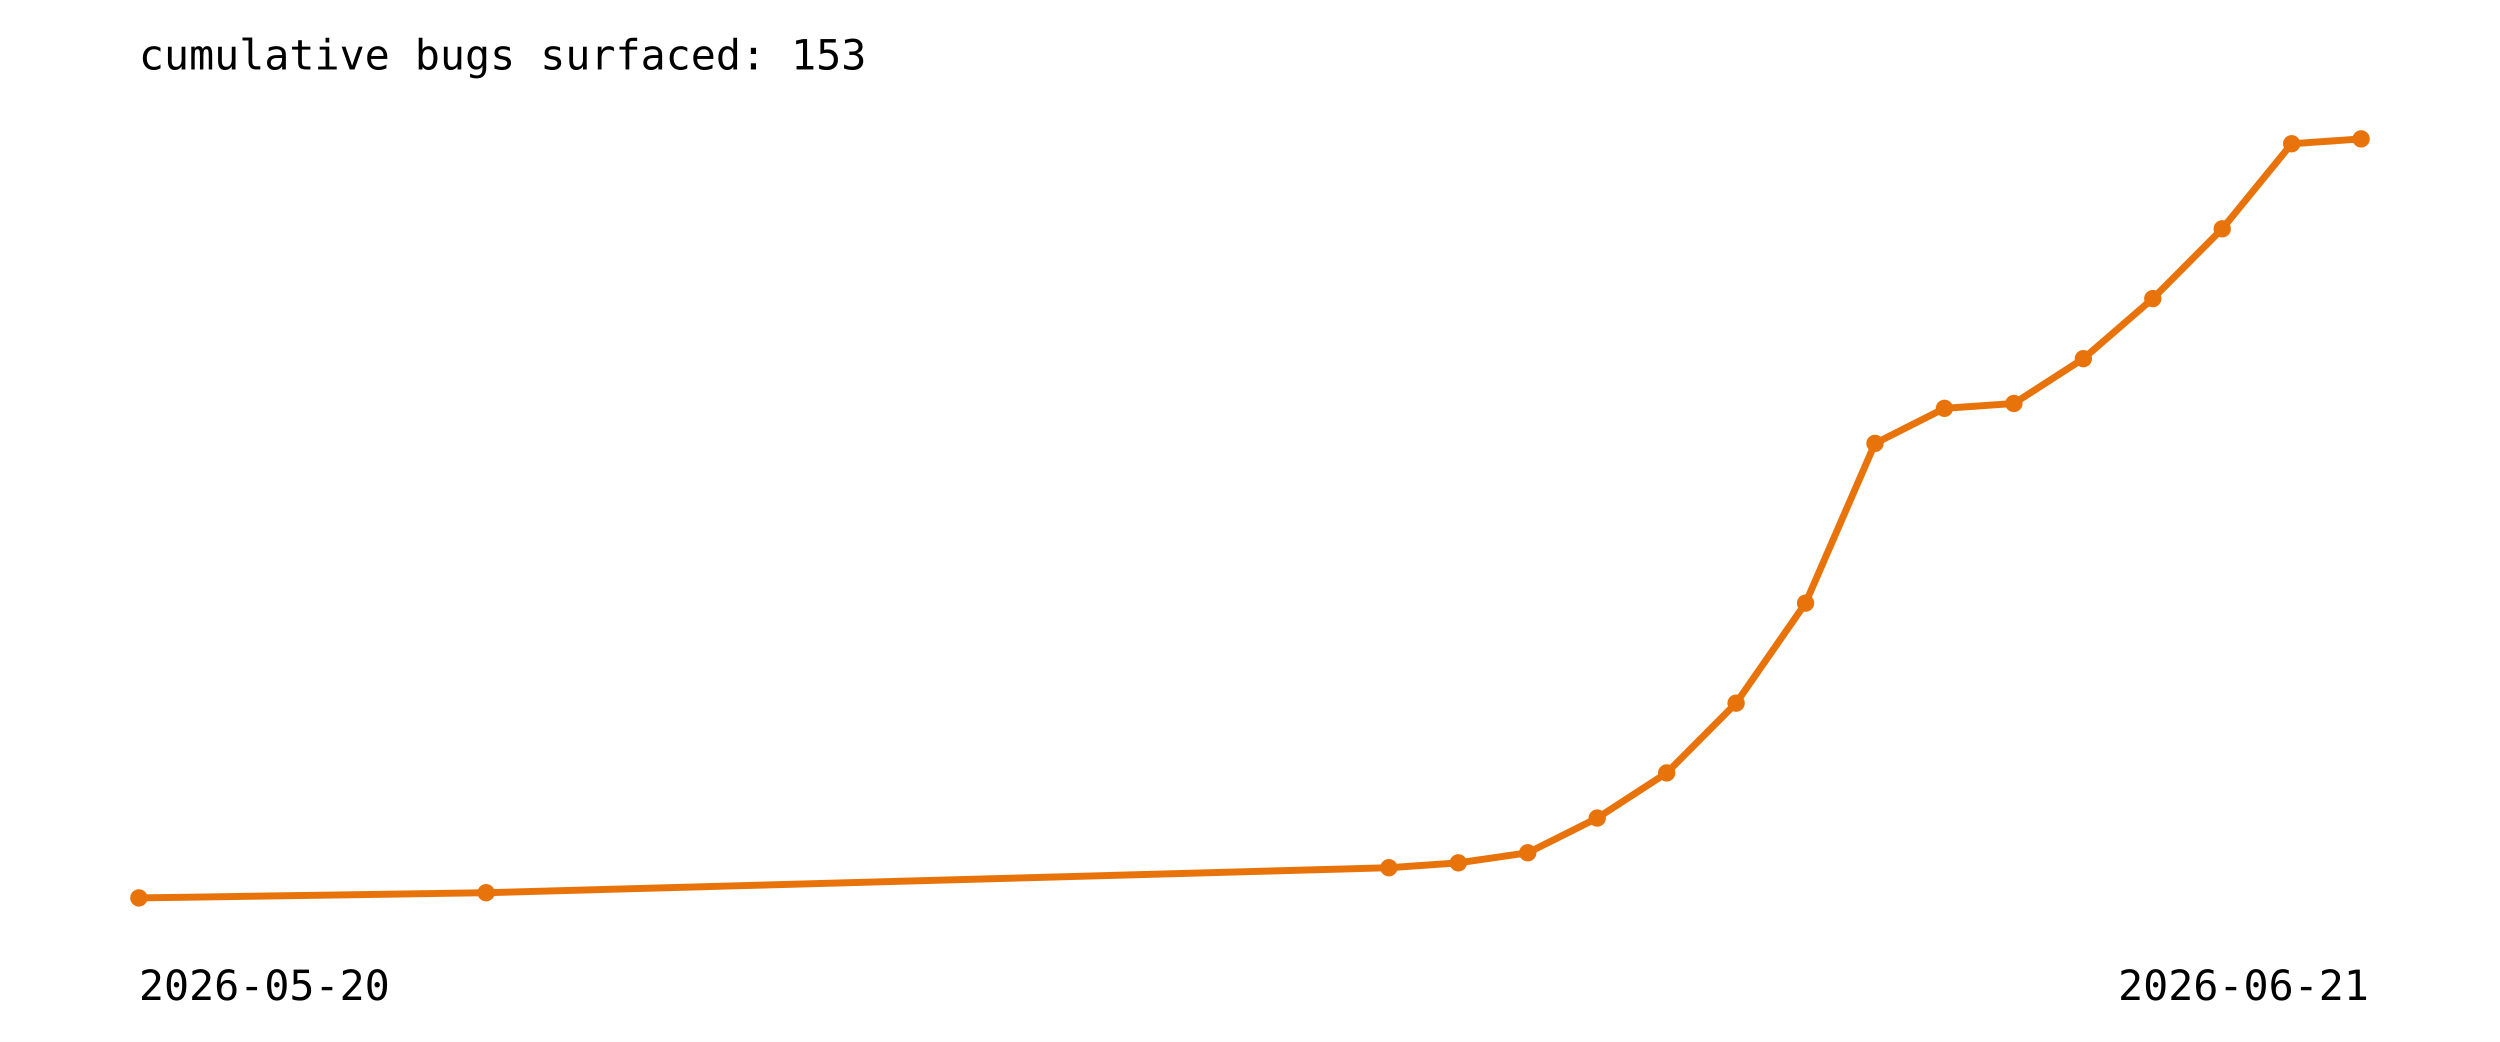
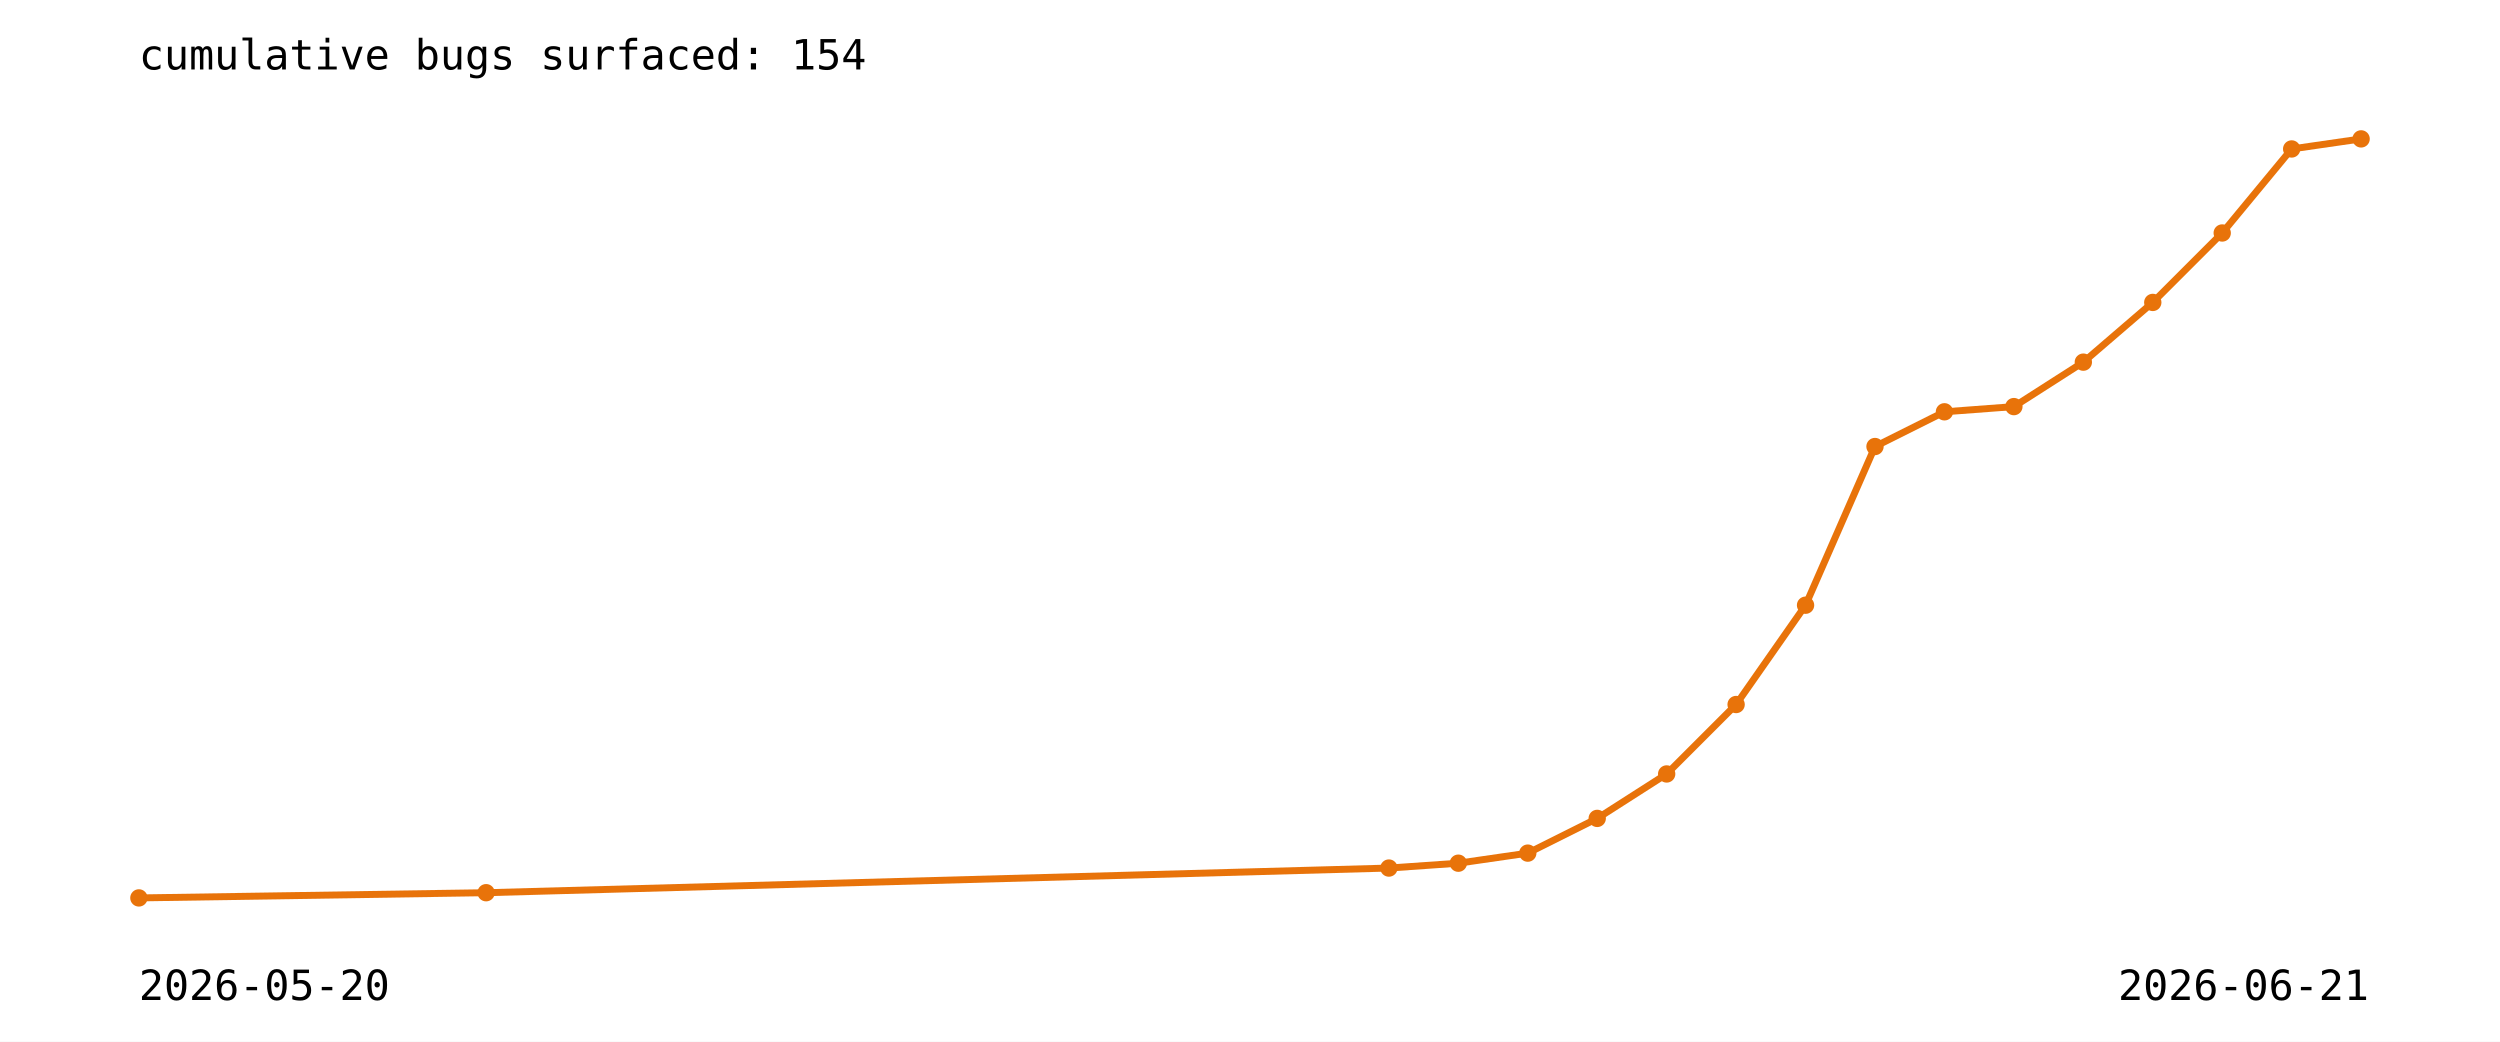
<svg xmlns="http://www.w3.org/2000/svg" width="720" height="300" font-family="monospace" font-size="12">
  <rect width="720" height="300" fill="white" />
-   <polyline fill="none" stroke="#e8730a" stroke-width="2" points="40.0,258.6 140.0,257.1 400.0,249.9 420.0,248.5 440.0,245.6 460.0,235.6 480.0,222.6 500.0,202.5 520.0,173.7 540.0,127.7 560.0,117.6 580.0,116.2 600.0,103.3 620.0,86.0 640.0,65.9 660.0,41.4 680.0,40.0" />
+   <polyline fill="none" stroke="#e8730a" stroke-width="2" points="40.0,258.6 140.0,257.1 400.0,250.0 420.0,248.6 440.0,245.7 460.0,235.7 480.0,222.9 500.0,202.9 520.0,174.3 540.0,128.6 560.0,118.6 580.0,117.1 600.0,104.3 620.0,87.1 640.0,67.1 660.0,42.9 680.0,40.0" />
  <circle cx="40.0" cy="258.6" r="2.5" fill="#e8730a" />
  <circle cx="140.0" cy="257.1" r="2.5" fill="#e8730a" />
-   <circle cx="400.0" cy="249.9" r="2.5" fill="#e8730a" />
-   <circle cx="420.0" cy="248.5" r="2.5" fill="#e8730a" />
-   <circle cx="440.0" cy="245.6" r="2.5" fill="#e8730a" />
-   <circle cx="460.0" cy="235.6" r="2.5" fill="#e8730a" />
-   <circle cx="480.0" cy="222.6" r="2.5" fill="#e8730a" />
-   <circle cx="500.0" cy="202.5" r="2.5" fill="#e8730a" />
-   <circle cx="520.0" cy="173.7" r="2.5" fill="#e8730a" />
-   <circle cx="540.0" cy="127.7" r="2.5" fill="#e8730a" />
-   <circle cx="560.0" cy="117.6" r="2.5" fill="#e8730a" />
-   <circle cx="580.0" cy="116.2" r="2.5" fill="#e8730a" />
-   <circle cx="600.0" cy="103.3" r="2.5" fill="#e8730a" />
-   <circle cx="620.0" cy="86.0" r="2.5" fill="#e8730a" />
-   <circle cx="640.0" cy="65.9" r="2.5" fill="#e8730a" />
-   <circle cx="660.0" cy="41.4" r="2.5" fill="#e8730a" />
+   <circle cx="400.0" cy="250.0" r="2.5" fill="#e8730a" />
+   <circle cx="420.0" cy="248.6" r="2.5" fill="#e8730a" />
+   <circle cx="440.0" cy="245.7" r="2.5" fill="#e8730a" />
+   <circle cx="460.0" cy="235.7" r="2.5" fill="#e8730a" />
+   <circle cx="480.0" cy="222.9" r="2.5" fill="#e8730a" />
+   <circle cx="500.0" cy="202.9" r="2.5" fill="#e8730a" />
+   <circle cx="520.0" cy="174.3" r="2.5" fill="#e8730a" />
+   <circle cx="540.0" cy="128.6" r="2.5" fill="#e8730a" />
+   <circle cx="560.0" cy="118.6" r="2.5" fill="#e8730a" />
+   <circle cx="580.0" cy="117.1" r="2.5" fill="#e8730a" />
+   <circle cx="600.0" cy="104.3" r="2.5" fill="#e8730a" />
+   <circle cx="620.0" cy="87.1" r="2.5" fill="#e8730a" />
+   <circle cx="640.0" cy="67.1" r="2.5" fill="#e8730a" />
+   <circle cx="660.0" cy="42.9" r="2.5" fill="#e8730a" />
  <circle cx="680.0" cy="40.0" r="2.5" fill="#e8730a" />
  <text x="40" y="288">2026-05-20</text>
  <text x="610" y="288">2026-06-21</text>
-   <text x="40" y="20">cumulative bugs surfaced: 153</text>
+   <text x="40" y="20">cumulative bugs surfaced: 154</text>
</svg>
